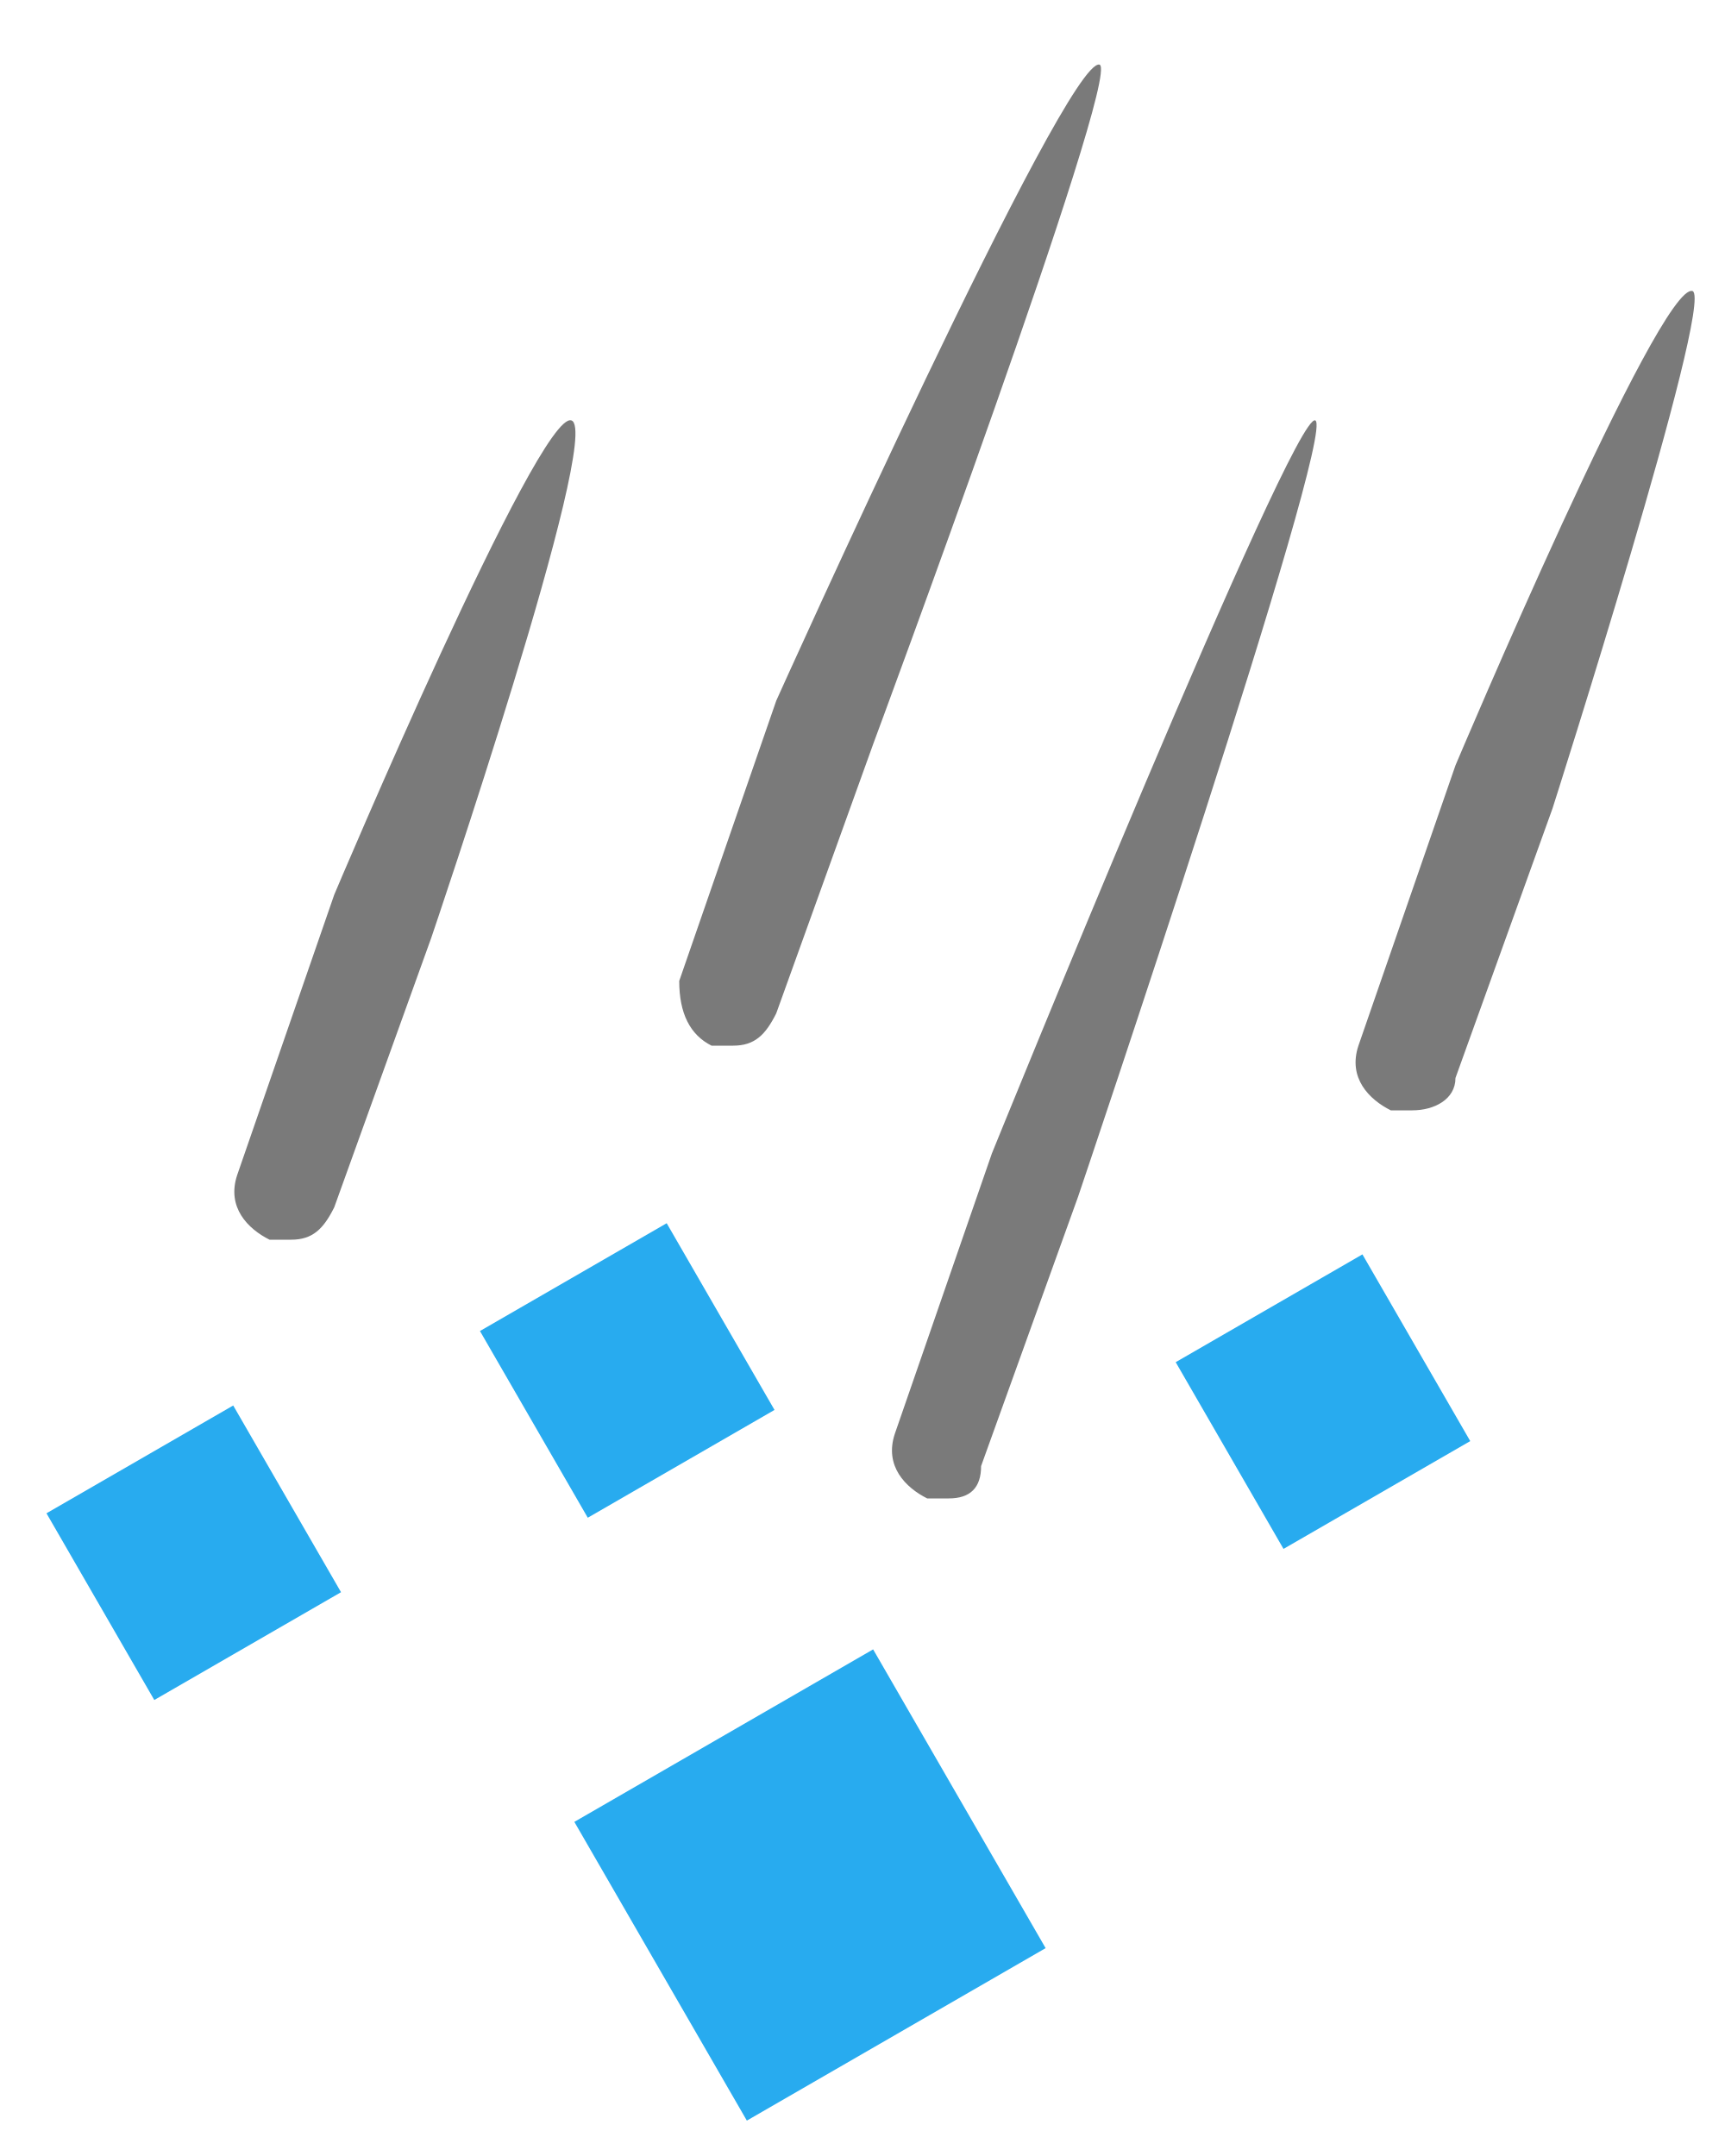
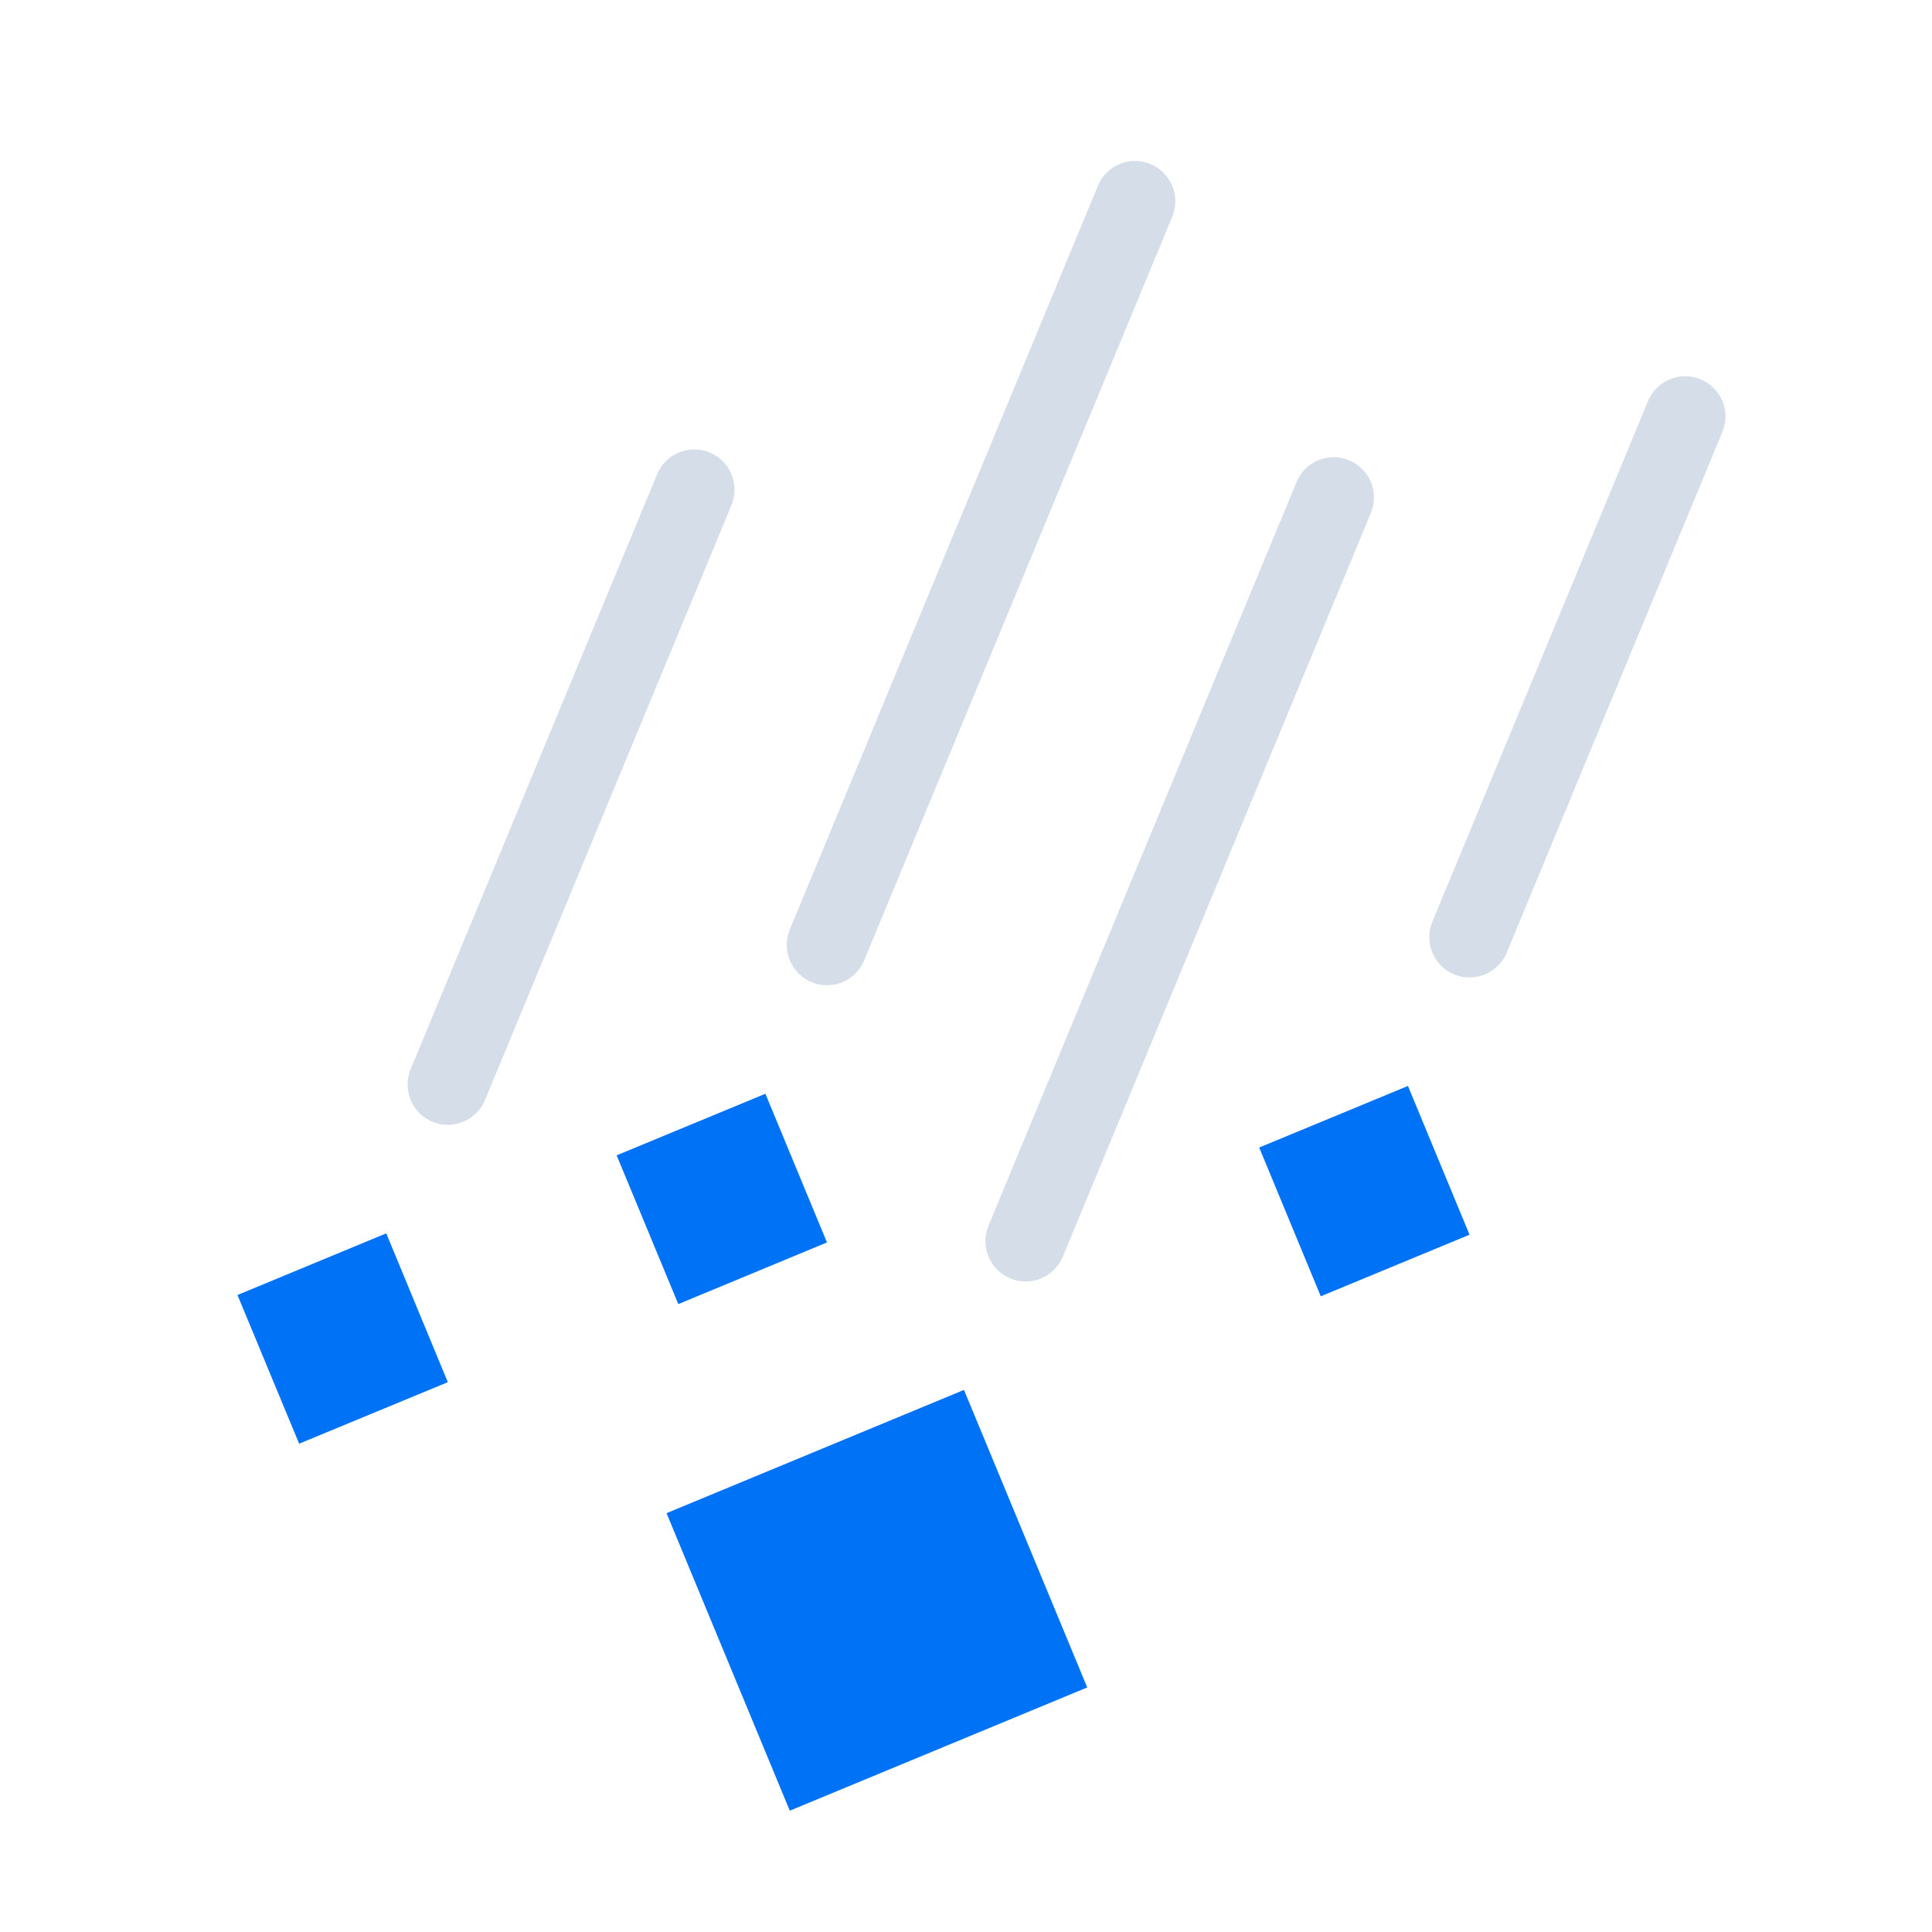
- <svg xmlns="http://www.w3.org/2000/svg" width="16px" height="20px" viewBox="0 0 16 20" version="1.1">
-   <g id="Page-1" stroke="none" stroke-width="1" fill="none" fill-rule="evenodd">
-     <g id="ice-pellets-colored" fill-rule="nonzero">
-       <path d="M13.1,10.3 C13,10.3 13,10.3 12.9,10.3 C12.7,10.2 12.5,10 12.6,9.7 L13.5,7.1 C13.5,7.1 15.4,2.6 15.7,2.7 C15.9,2.8 14.4,7.5 14.4,7.5 L13.5,10 C13.5,10.2 13.3,10.3 13.1,10.3 Z" id="Path" fill="#7A7A7A" />
-       <path d="M8.8,13.9 C8.7,13.9 8.7,13.9 8.6,13.9 C8.4,13.8 8.2,13.6 8.3,13.3 L9.2,10.7 C9.2,10.7 12,3.8 12.2,3.9 C12.4,4 10,11.1 10,11.1 L9.1,13.6 C9.1,13.8 9,13.9 8.8,13.9 Z" id="Path" fill="#7A7A7A" />
-       <path d="M6.8,9.7 C6.7,9.7 6.7,9.7 6.6,9.7 C6.4,9.6 6.3,9.4 6.3,9.1 L7.2,6.5 C7.2,6.5 9.9,0.5 10.2,0.6 C10.4,0.7 8.1,6.9 8.1,6.9 L7.2,9.4 C7.1,9.6 7,9.7 6.8,9.7 Z" id="Path" fill="#7A7A7A" />
-       <path d="M2.7,11.5 C2.6,11.5 2.6,11.5 2.5,11.5 C2.3,11.4 2.1,11.2 2.2,10.9 L3.1,8.3 C3.1,8.3 5,3.8 5.3,3.9 C5.6,4 4,8.7 4,8.7 L3.1,11.2 C3,11.4 2.9,11.5 2.7,11.5 Z" id="Path" fill="#7A7A7A" />
-       <rect id="Rectangle" fill="#28ABEF" transform="translate(7.5131, 17.4862) rotate(-30.00073) translate(-7.5131, -17.4862) " x="5.913" y="15.886" width="3.2" height="3.2" />
-       <rect id="Rectangle" fill="#28ABEF" transform="translate(12.2714, 13.0021) rotate(-30.00073) translate(-12.2714, -13.0021) " x="11.271" y="12.002" width="2" height="2" />
-       <rect id="Rectangle" fill="#28ABEF" transform="translate(5.8182, 12.7134) rotate(-30.00073) translate(-5.8182, -12.7134) " x="4.818" y="11.713" width="2" height="2" />
-       <rect id="Rectangle" fill="#28ABEF" transform="translate(1.797, 14.4038) rotate(-30.00073) translate(-1.797, -14.4038) " x="0.797" y="13.404" width="2" height="2" />
-     </g>
-   </g>
+ <svg xmlns="http://www.w3.org/2000/svg" version="1.1" id="ice_x5F_pellets" x="0px" y="0px" viewBox="0 0 24 24" enable-background="new 0 0 24 24" xml:space="preserve">
+   <rect fill="none" width="24" height="24" />
+   <path fill-rule="evenodd" clip-rule="evenodd" fill="#0072F5" d="M13.506,20.962l-1.531-3.696l-3.695,1.531l1.531,3.696  L13.506,20.962z M9.508,13.587l-1.848,0.765l0.766,1.848l1.847-0.766L9.508,13.587z M4.798,15.321l-1.848,0.766  l0.766,1.847l1.847-0.764L4.798,15.321z M17.49,13.49l-1.848,0.765l0.765,1.848l1.848-0.765L17.49,13.49z" />
+   <path fill-rule="evenodd" clip-rule="evenodd" fill="#D5DEE8" d="M20.472,4.983c0.106-0.255,0.4-0.377,0.654-0.27  c0.255,0.105,0.376,0.398,0.27,0.653l-2.679,6.468c-0.08,0.192-0.266,0.308-0.462,0.308c-0.064,0-0.129-0.011-0.191-0.038  c-0.255-0.105-0.376-0.398-0.271-0.653L20.472,4.983z M14.292,2.039c0.255,0.105,0.376,0.398,0.27,0.653l-3.827,9.238  c-0.079,0.193-0.266,0.309-0.462,0.309c-0.064,0-0.129-0.012-0.191-0.038c-0.255-0.106-0.376-0.398-0.271-0.653l3.827-9.239  C13.744,2.053,14.038,1.931,14.292,2.039z M8.163,5.891c0.106-0.255,0.4-0.377,0.653-0.27  c0.255,0.105,0.376,0.398,0.271,0.653l-3.062,7.391c-0.079,0.192-0.266,0.308-0.462,0.308c-0.064,0-0.129-0.011-0.191-0.038  c-0.255-0.105-0.376-0.398-0.271-0.653L8.163,5.891z M16.106,5.988c0.105-0.255,0.399-0.377,0.653-0.27  c0.255,0.105,0.376,0.398,0.271,0.653l-3.827,9.239c-0.08,0.193-0.266,0.309-0.462,0.309c-0.064,0-0.129-0.012-0.191-0.038  c-0.255-0.106-0.376-0.399-0.271-0.654L16.106,5.988z" />
</svg>
